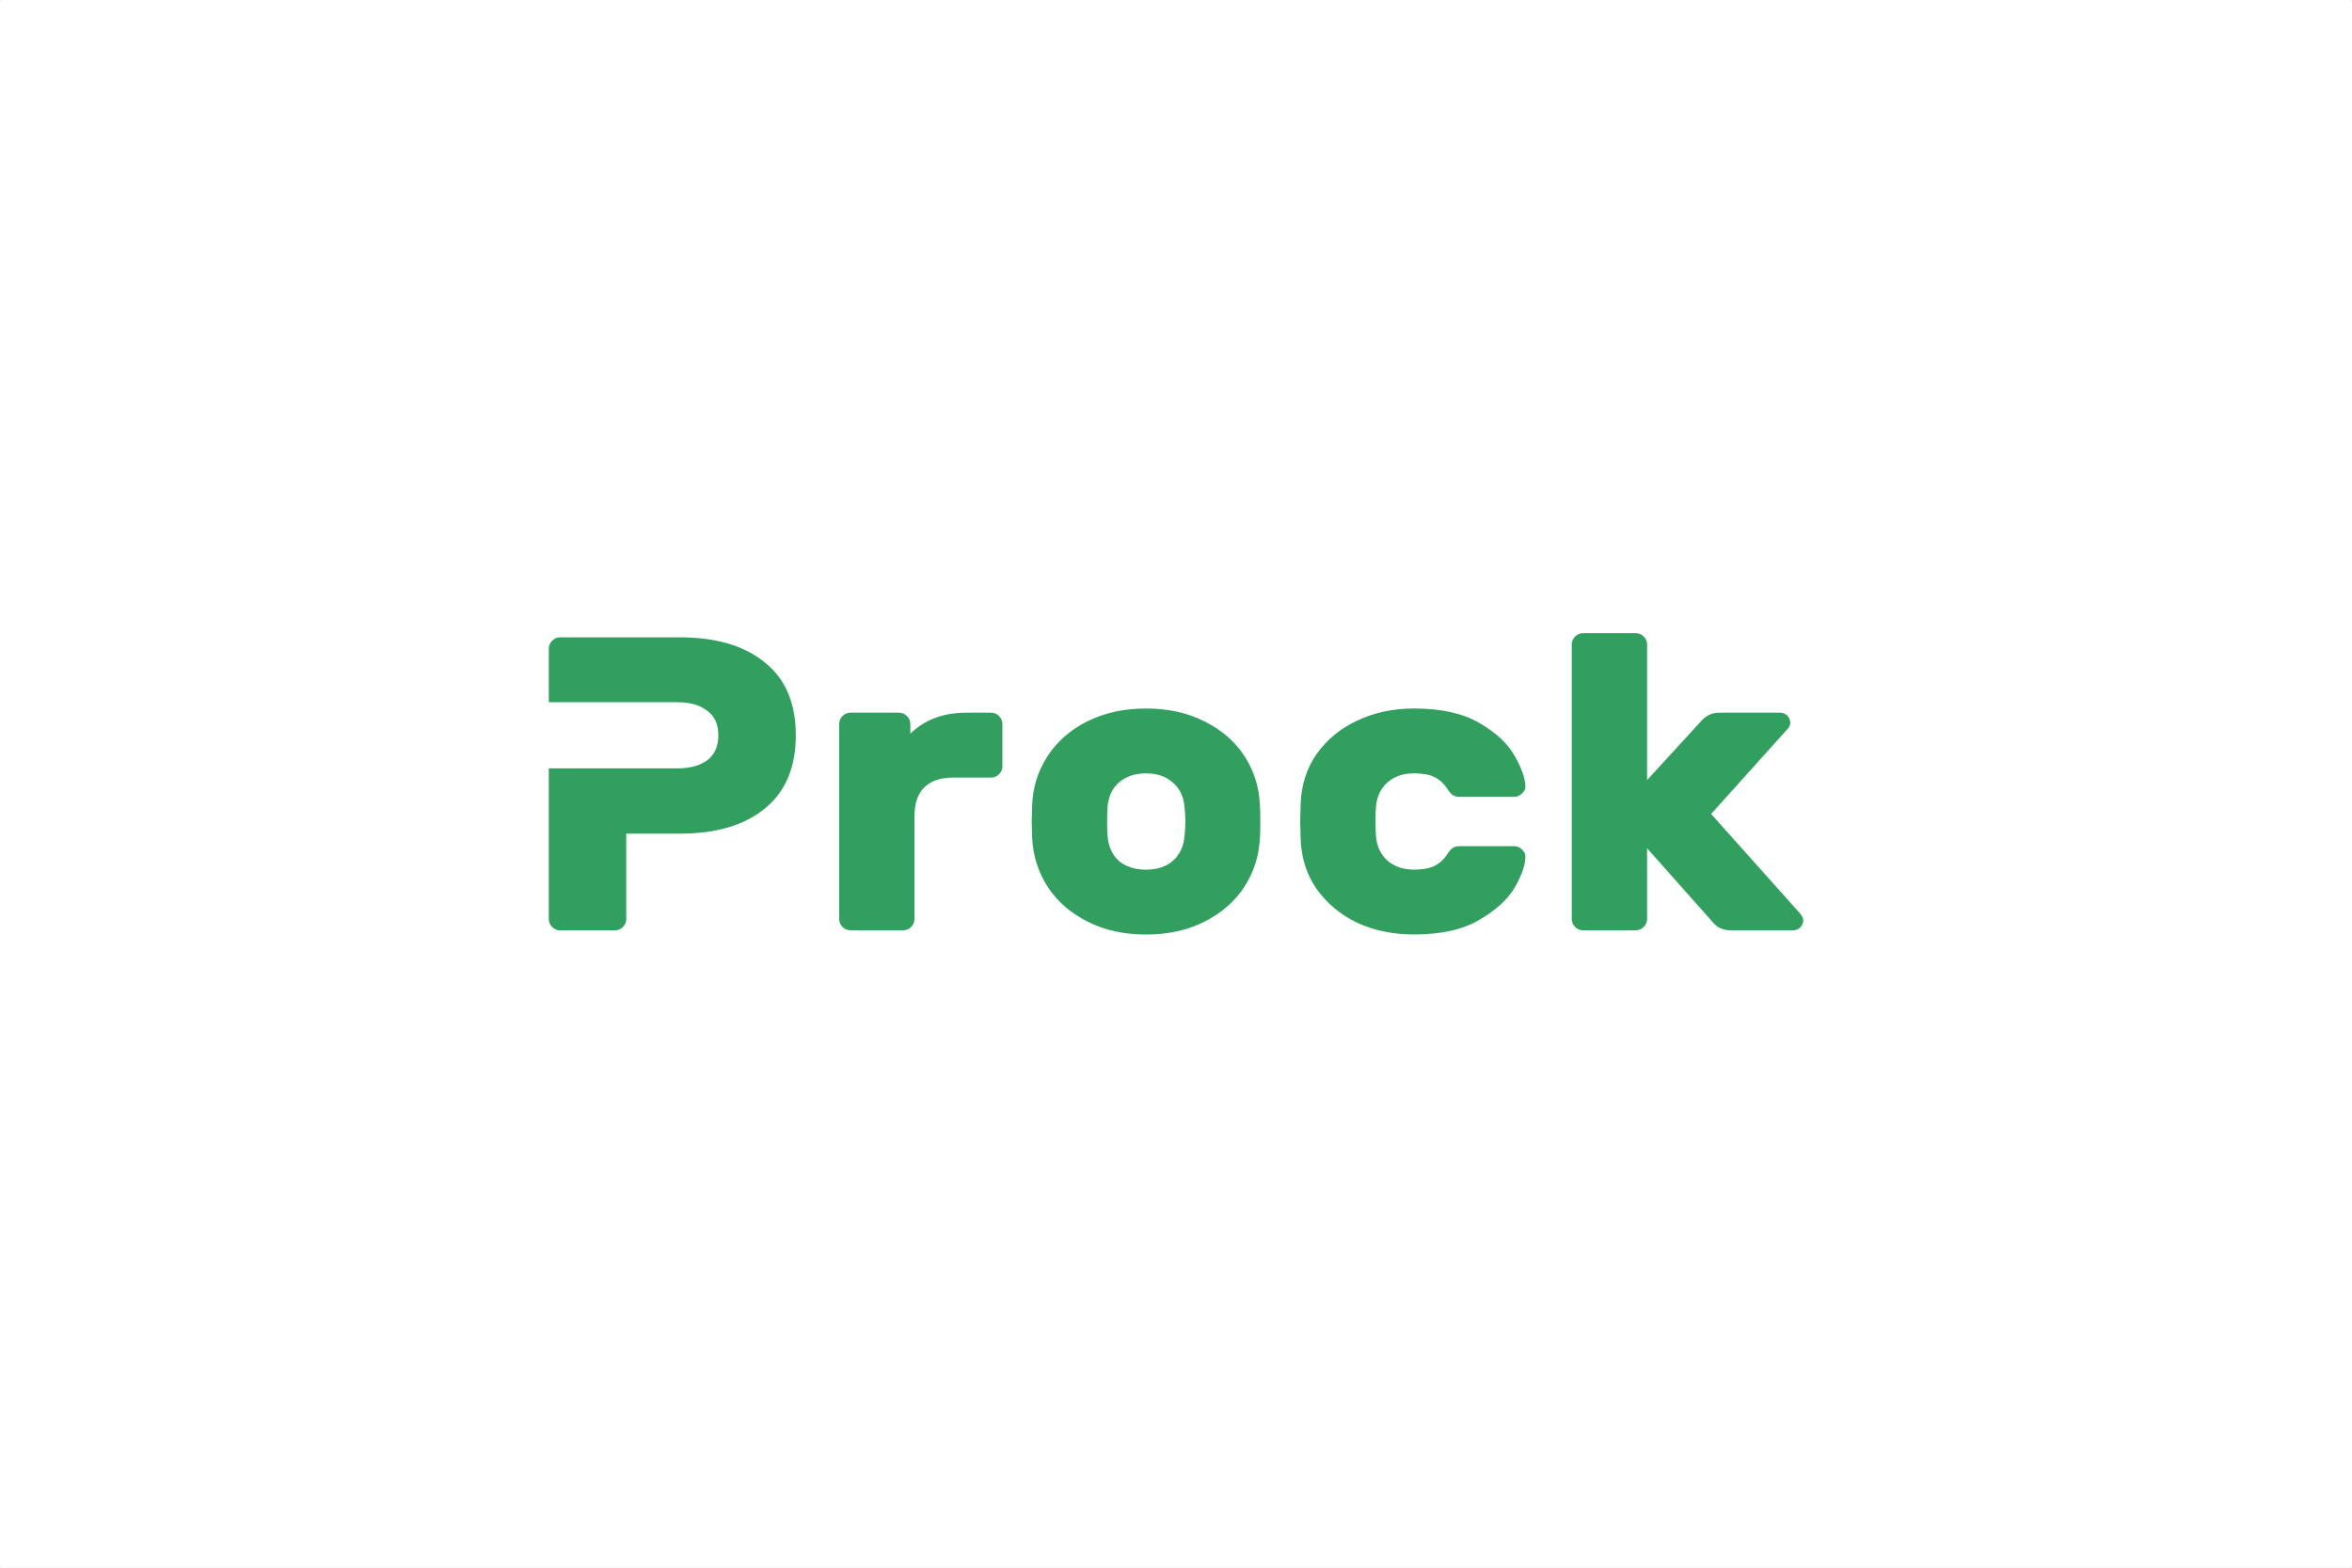
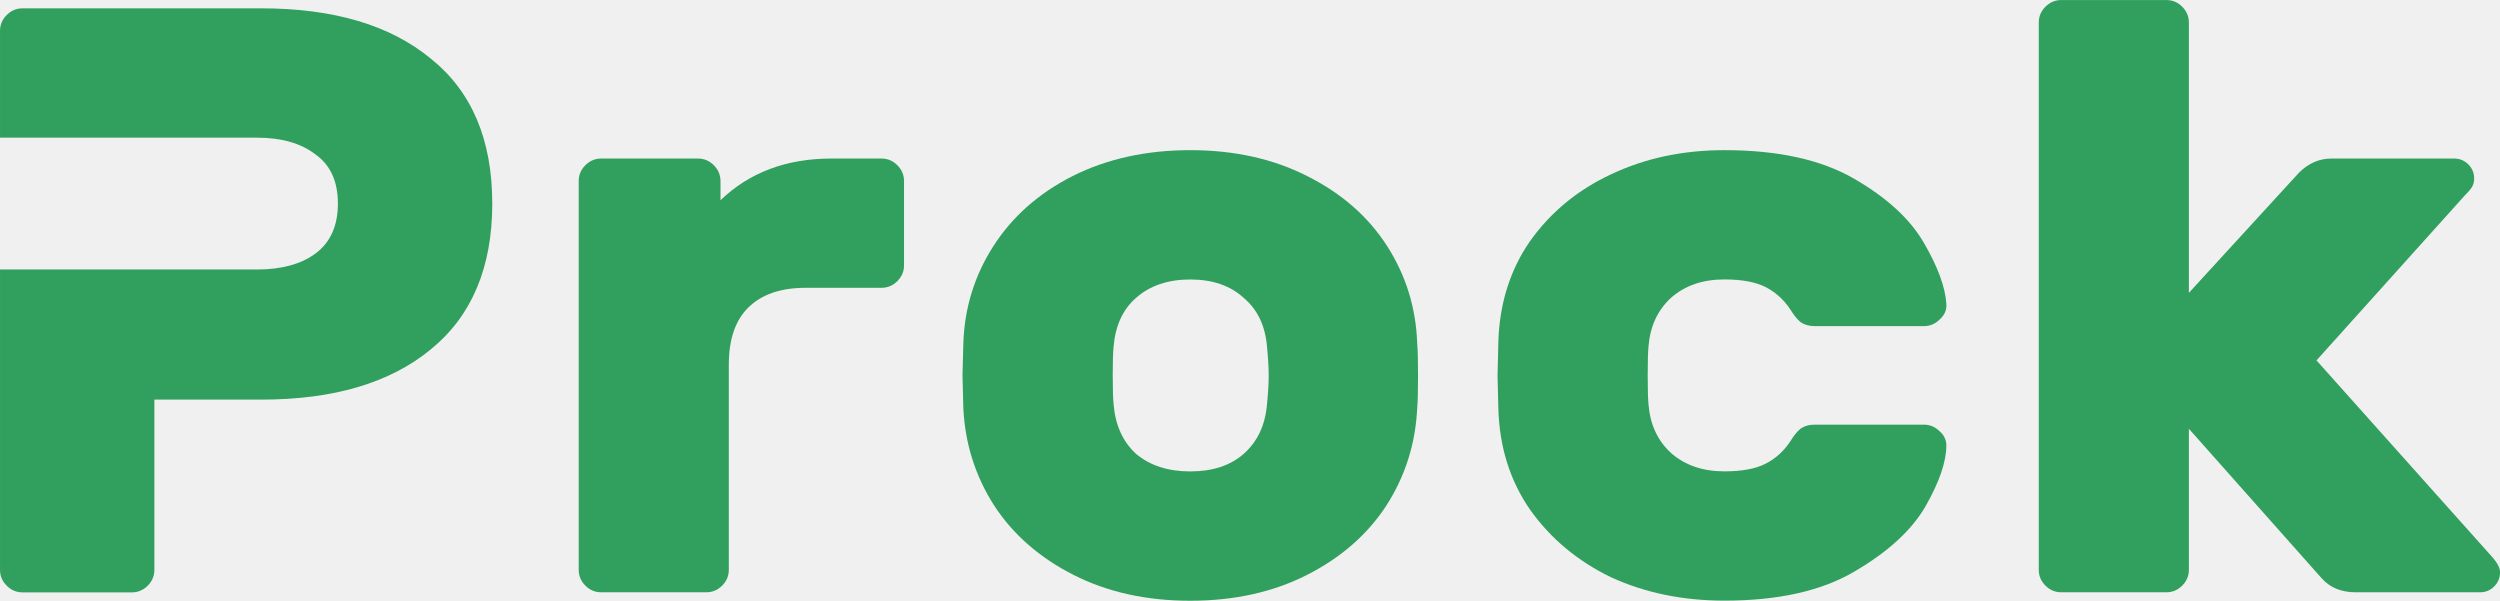
- <svg xmlns="http://www.w3.org/2000/svg" width="300" height="200" viewBox="0 0 79.375 52.917" version="1.1" id="svg3357">
+ <svg xmlns="http://www.w3.org/2000/svg" width="160" height="38.445" viewBox="0 0 42.333 10.172" version="1.1" id="svg3357">
  <defs id="defs3351" />
-   <g id="layer1" transform="translate(76.72917,-55.85119)">
-     <rect style="opacity:1;fill:#ffffff;fill-opacity:1;stroke:none;stroke-width:0.493;stroke-linecap:round;stroke-linejoin:round;stroke-miterlimit:4;stroke-dasharray:none;stroke-opacity:1;paint-order:fill markers stroke" id="rect2026" width="79.375" height="52.917" x="-76.729" y="55.851" ry="0.084" />
+   <g id="layer1" transform="translate(58.20833,-77.22354)">
    <g aria-label="Prock" style="font-style:normal;font-variant:normal;font-weight:bold;font-stretch:normal;font-size:14.128px;line-height:1.25;font-family:Rubik;-inkscape-font-specification:'Rubik, Bold';font-variant-ligatures:normal;font-variant-caps:normal;font-variant-numeric:normal;font-feature-settings:normal;text-align:start;letter-spacing:0.353px;word-spacing:0px;writing-mode:lr-tb;text-anchor:start;fill:#31a05f;fill-opacity:1;stroke:none;stroke-width:0.353" id="text2030" transform="translate(227.5417,76.35119)">
      <path style="font-style:normal;font-variant:normal;font-weight:bold;font-stretch:normal;font-size:14.128px;font-family:Rubik;-inkscape-font-specification:'Rubik, Bold';font-variant-ligatures:normal;font-variant-caps:normal;font-variant-numeric:normal;font-feature-settings:normal;text-align:start;letter-spacing:0.353px;writing-mode:lr-tb;text-anchor:start;fill:#31a05f;fill-opacity:1;stroke-width:1.335" d="m -1078.559,3.83 c -0.392,0 -0.729,0.143 -1.014,0.428 -0.285,0.285 -0.428,0.624 -0.428,1.016 v 6.834 c 5.482,0 10.963,0 16.445,0 1.566,0 2.813,0.356 3.738,1.068 0.961,0.676 1.441,1.726 1.441,3.15 0,1.424 -0.48,2.491 -1.441,3.203 -0.925,0.676 -2.172,1.016 -3.738,1.016 -5.482,0 -10.963,0 -16.445,0 v 19.223 c 0,0.392 0.143,0.729 0.428,1.014 0.285,0.285 0.622,0.428 1.014,0.428 h 6.996 c 0.392,0 0.729,-0.143 1.014,-0.428 0.285,-0.285 0.428,-0.622 0.428,-1.014 V 28.873 h 6.834 c 4.628,0 8.241,-1.067 10.84,-3.203 2.634,-2.136 3.951,-5.25 3.951,-9.344 0,-4.094 -1.317,-7.191 -3.951,-9.291 -2.599,-2.136 -6.212,-3.205 -10.84,-3.205 z" transform="scale(0.2645833)" id="path2043" />
      <path d="m -270.823,3.557 q 0.155,0 0.268,0.113 0.113,0.113 0.113,0.268 v 1.427 q 0,0.155 -0.113,0.268 -0.113,0.113 -0.268,0.113 h -1.286 q -0.636,0 -0.975,0.339 -0.325,0.325 -0.325,0.961 v 3.475 q 0,0.155 -0.113,0.268 -0.113,0.113 -0.268,0.113 h -1.78 q -0.155,0 -0.268,-0.113 -0.113,-0.113 -0.113,-0.268 V 3.938 q 0,-0.155 0.113,-0.268 0.113,-0.113 0.268,-0.113 h 1.639 q 0.155,0 0.268,0.113 0.113,0.113 0.113,0.268 v 0.325 q 0.735,-0.706 1.879,-0.706 z" style="font-style:normal;font-variant:normal;font-weight:bold;font-stretch:normal;font-size:14.128px;font-family:Rubik;-inkscape-font-specification:'Rubik, Bold';font-variant-ligatures:normal;font-variant-caps:normal;font-variant-numeric:normal;font-feature-settings:normal;text-align:start;letter-spacing:0.353px;writing-mode:lr-tb;text-anchor:start;fill:#31a05f;fill-opacity:1;stroke-width:0.353" id="path2045" />
      <path d="m -261.752,7.781 q -0.042,0.904 -0.523,1.653 -0.48,0.735 -1.342,1.173 -0.862,0.438 -1.978,0.438 -1.116,0 -1.978,-0.438 -0.862,-0.438 -1.342,-1.173 -0.48,-0.749 -0.523,-1.653 l -0.014,-0.551 0.014,-0.537 q 0.028,-0.904 0.509,-1.653 0.48,-0.749 1.342,-1.187 0.876,-0.438 1.992,-0.438 1.116,0 1.978,0.438 0.876,0.438 1.356,1.187 0.48,0.749 0.509,1.653 0.014,0.141 0.014,0.537 0,0.41 -0.014,0.551 z m -3.843,1.074 q 0.565,0 0.904,-0.297 0.353,-0.311 0.396,-0.848 0.028,-0.283 0.028,-0.48 0,-0.198 -0.028,-0.48 -0.042,-0.537 -0.396,-0.834 -0.339,-0.311 -0.904,-0.311 -0.565,0 -0.918,0.311 -0.339,0.297 -0.381,0.834 -0.014,0.141 -0.014,0.48 0,0.339 0.014,0.48 0.042,0.537 0.381,0.848 0.353,0.297 0.918,0.297 z" style="font-style:normal;font-variant:normal;font-weight:bold;font-stretch:normal;font-size:14.128px;font-family:Rubik;-inkscape-font-specification:'Rubik, Bold';font-variant-ligatures:normal;font-variant-caps:normal;font-variant-numeric:normal;font-feature-settings:normal;text-align:start;letter-spacing:0.353px;writing-mode:lr-tb;text-anchor:start;fill:#31a05f;fill-opacity:1;stroke-width:0.353" id="path2047" />
      <path d="m -257.835,7.724 q 0.042,0.509 0.381,0.819 0.353,0.311 0.904,0.311 0.438,0 0.692,-0.127 0.254,-0.127 0.424,-0.381 0.085,-0.141 0.17,-0.212 0.099,-0.071 0.24,-0.071 h 1.851 q 0.155,0 0.268,0.113 0.113,0.099 0.113,0.24 0,0.41 -0.353,1.031 -0.353,0.607 -1.201,1.102 -0.834,0.494 -2.204,0.494 -1.06,0 -1.921,-0.396 -0.848,-0.41 -1.37,-1.144 -0.509,-0.735 -0.537,-1.709 l -0.014,-0.565 0.014,-0.565 q 0.028,-0.975 0.537,-1.709 0.523,-0.735 1.37,-1.13 0.862,-0.41 1.921,-0.41 1.356,0 2.19,0.48 0.834,0.48 1.187,1.088 0.353,0.607 0.381,1.031 0.014,0.155 -0.113,0.268 -0.113,0.113 -0.268,0.113 h -1.851 q -0.141,0 -0.24,-0.071 -0.085,-0.071 -0.17,-0.212 -0.17,-0.254 -0.424,-0.381 -0.254,-0.127 -0.692,-0.127 -0.551,0 -0.904,0.311 -0.339,0.311 -0.381,0.819 -0.014,0.141 -0.014,0.494 0,0.353 0.014,0.494 z" style="font-style:normal;font-variant:normal;font-weight:bold;font-stretch:normal;font-size:14.128px;font-family:Rubik;-inkscape-font-specification:'Rubik, Bold';font-variant-ligatures:normal;font-variant-caps:normal;font-variant-numeric:normal;font-feature-settings:normal;text-align:start;letter-spacing:0.353px;writing-mode:lr-tb;text-anchor:start;fill:#31a05f;fill-opacity:1;stroke-width:0.353" id="path2049" />
      <path d="m -246.821,3.797 q 0.24,-0.24 0.551,-0.24 h 2.077 q 0.141,0 0.24,0.099 0.099,0.099 0.099,0.24 0,0.071 -0.028,0.127 -0.028,0.057 -0.127,0.155 l -2.515,2.797 2.967,3.32 q 0.141,0.155 0.141,0.268 0,0.141 -0.099,0.24 -0.099,0.099 -0.24,0.099 h -2.105 q -0.367,0 -0.579,-0.24 l -2.246,-2.529 v 2.388 q 0,0.155 -0.113,0.268 -0.113,0.113 -0.268,0.113 h -1.78 q -0.155,0 -0.268,-0.113 -0.113,-0.113 -0.113,-0.268 V 1.254 q 0,-0.155 0.113,-0.268 0.113,-0.113 0.268,-0.113 h 1.78 q 0.155,0 0.268,0.113 0.113,0.113 0.113,0.268 v 4.577 z" style="font-style:normal;font-variant:normal;font-weight:bold;font-stretch:normal;font-size:14.128px;font-family:Rubik;-inkscape-font-specification:'Rubik, Bold';font-variant-ligatures:normal;font-variant-caps:normal;font-variant-numeric:normal;font-feature-settings:normal;text-align:start;letter-spacing:0.353px;writing-mode:lr-tb;text-anchor:start;fill:#31a05f;fill-opacity:1;stroke-width:0.353" id="path2051" />
    </g>
  </g>
</svg>
